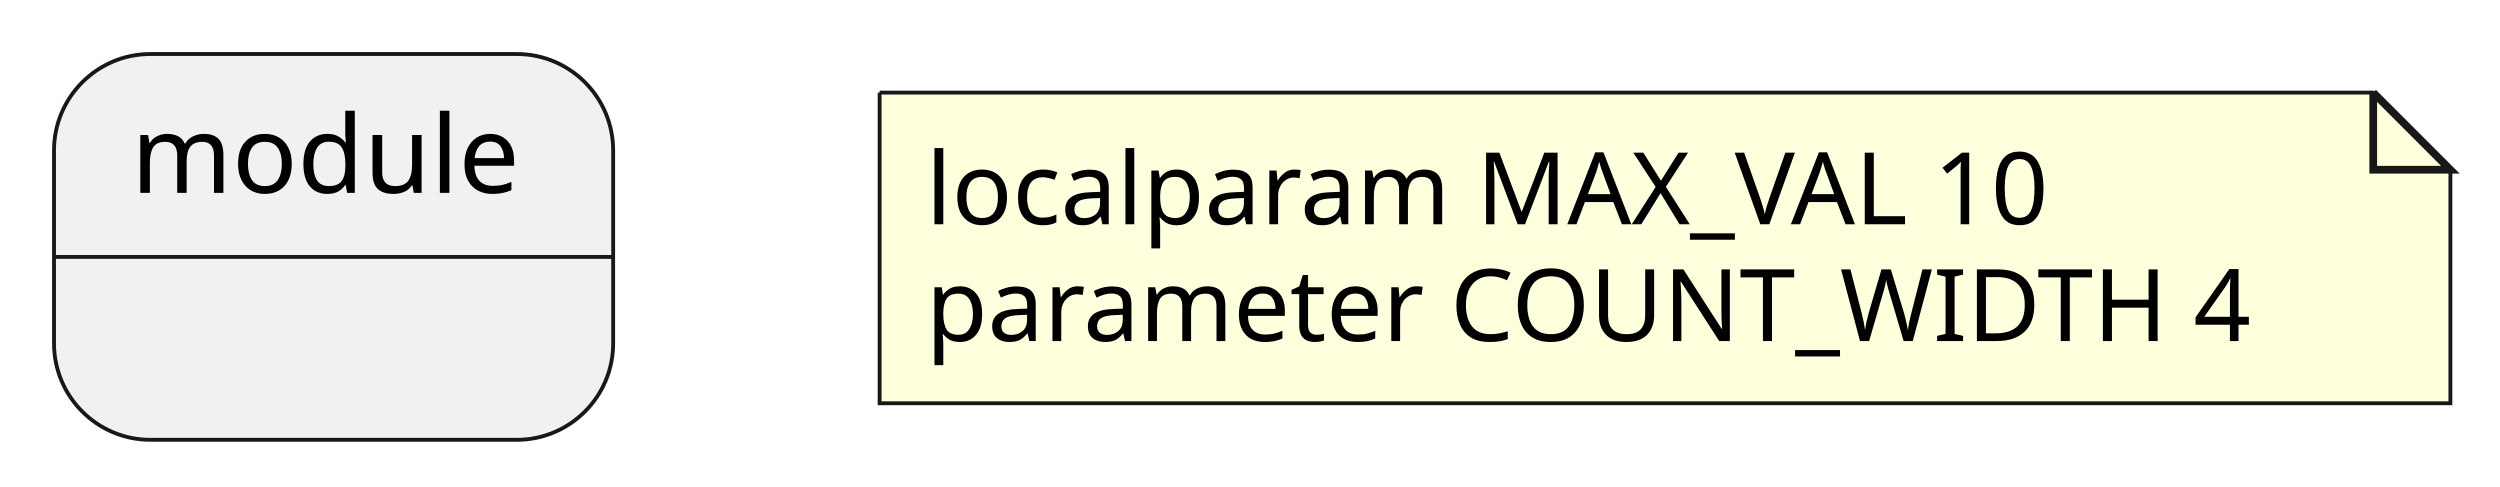
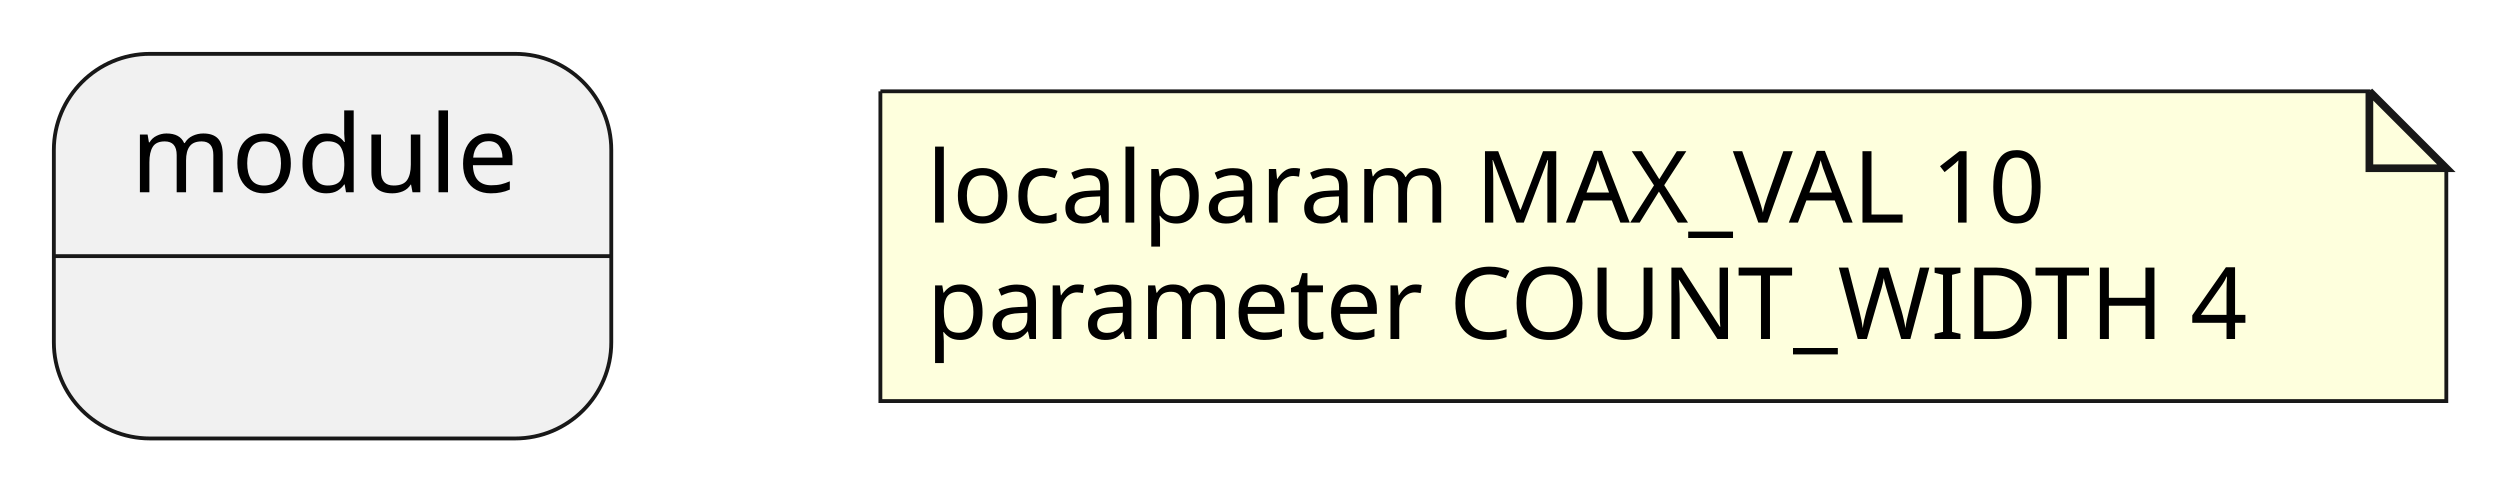
- <svg xmlns="http://www.w3.org/2000/svg" contentStyleType="text/css" data-diagram-type="STATE" height="63px" preserveAspectRatio="none" style="width:324px;height:63px;background:#FFFFFF;" version="1.1" viewBox="0 0 324 63" width="324px" zoomAndPan="magnify">
+ <svg xmlns="http://www.w3.org/2000/svg" contentStyleType="text/css" data-diagram-type="STATE" height="63px" preserveAspectRatio="none" style="width:325px;height:63px;background:#FFFFFF;" version="1.1" viewBox="0 0 325 63" width="325px" zoomAndPan="magnify">
  <defs />
  <g>
    <g class="entity" data-qualified-name="module" id="ent0002">
      <rect fill="#F1F1F1" height="50" rx="12.5" ry="12.5" style="stroke:#181818;stroke-width:0.5;" width="72.466" x="7" y="7" />
      <line style="stroke:#181818;stroke-width:0.5;" x1="7" x2="79.466" y1="33.297" y2="33.297" />
      <text fill="#000000" font-family="sans-serif" font-size="14" lengthAdjust="spacing" textLength="52.466" x="17" y="24.995">module</text>
    </g>
    <g class="entity" data-qualified-name="PARAMETERS" data-source-line="5" id="ent0003">
-       <path d="M114,12 L114,52.266 L317.571,52.266 L317.571,22 L307.571,12 L114,12" fill="#FEFFDD" style="stroke:#181818;stroke-width:0.5;" />
-       <path d="M307.571,12 L307.571,22 L317.571,22 L307.571,12" fill="#FEFFDD" style="stroke:#181818;stroke-width:1;" />
-       <text fill="#000000" font-family="sans-serif" font-size="13" lengthAdjust="spacing" textLength="157.834" x="120" y="29.067">localparam MAX_VAL 10</text>
-       <text fill="#000000" font-family="sans-serif" font-size="13" lengthAdjust="spacing" textLength="182.571" x="120" y="44.2">parameter COUNT_WIDTH 4</text>
+       <path d="M114.45,11.87 L114.45,52.136 L318.021,52.136 L318.021,21.87 L308.021,11.87 L114.45,11.87" fill="#FEFFDD" style="stroke:#181818;stroke-width:0.5;" />
+       <path d="M308.021,11.87 L308.021,21.87 L318.021,21.87 L308.021,11.87" fill="#FEFFDD" style="stroke:#181818;stroke-width:1;" />
+       <text fill="#000000" font-family="sans-serif" font-size="13" lengthAdjust="spacing" textLength="157.834" x="120.45" y="28.937">localparam MAX_VAL 10</text>
+       <text fill="#000000" font-family="sans-serif" font-size="13" lengthAdjust="spacing" textLength="182.571" x="120.45" y="44.07">parameter COUNT_WIDTH 4</text>
    </g>
  </g>
</svg>
